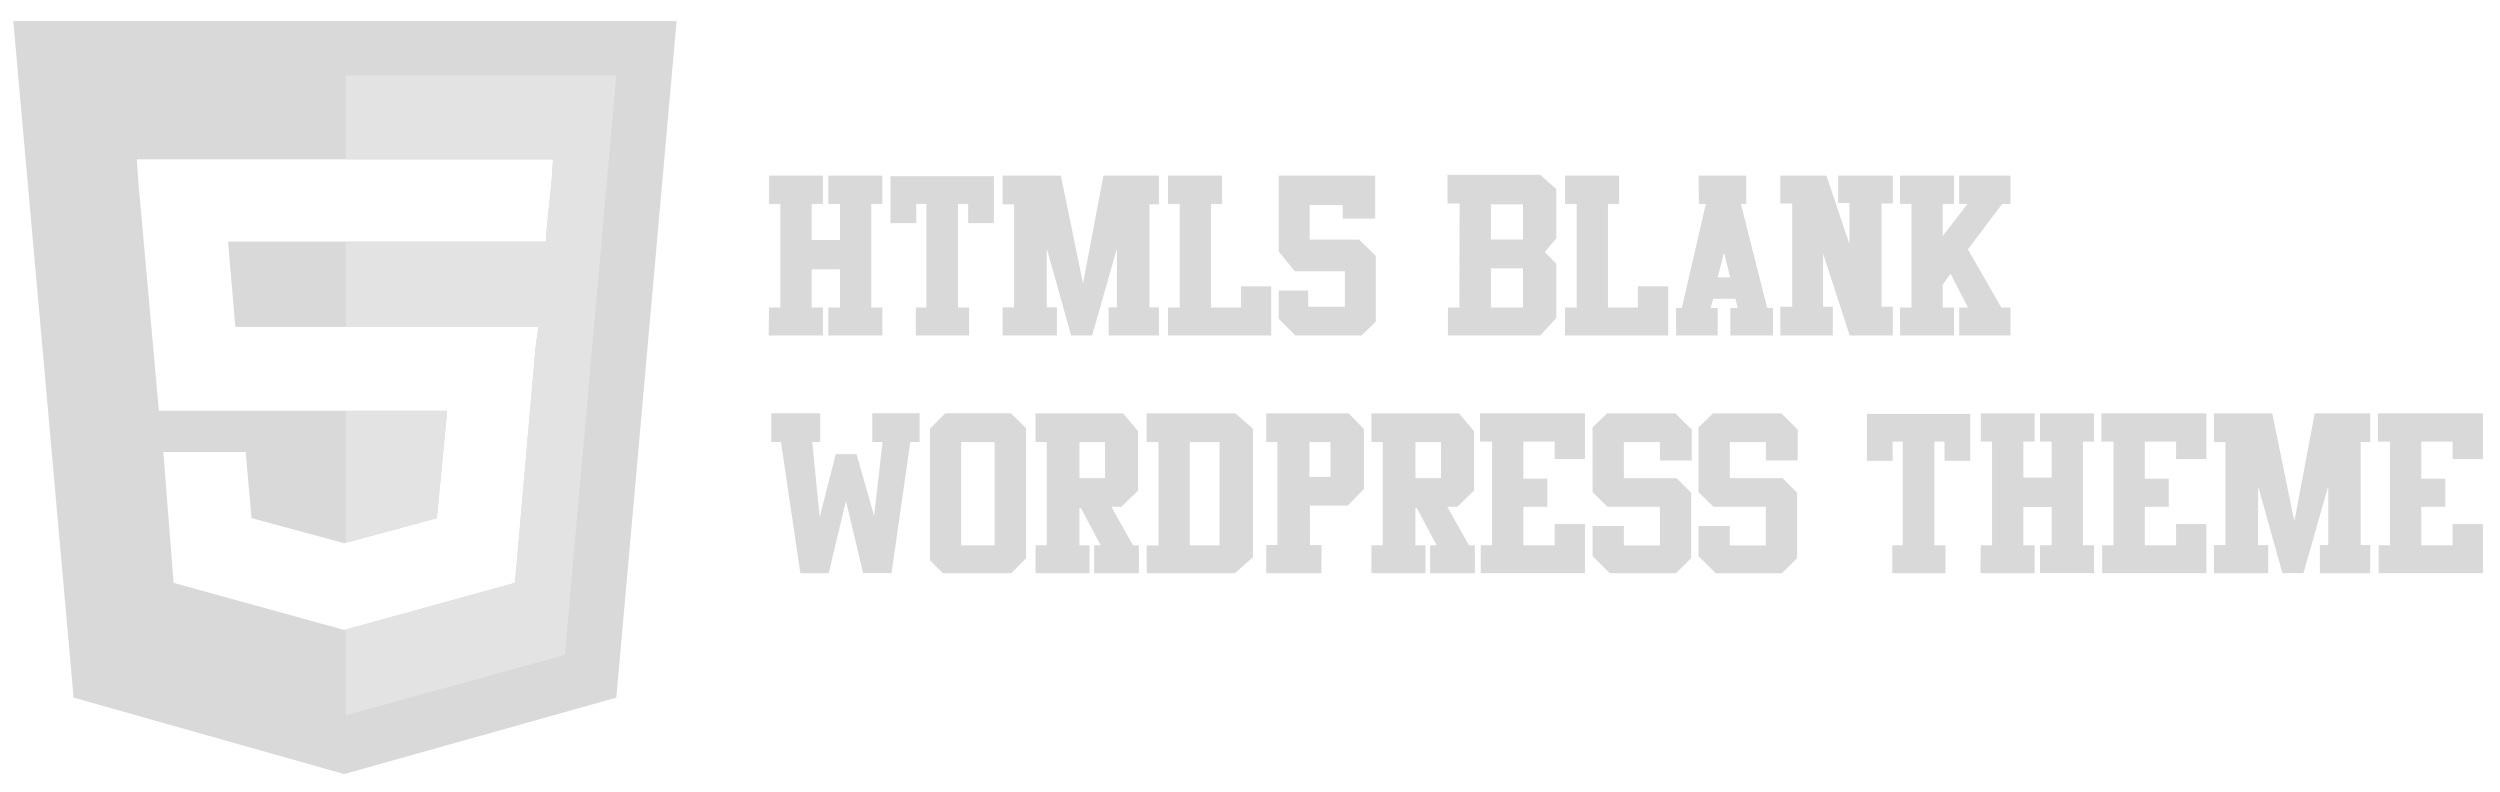
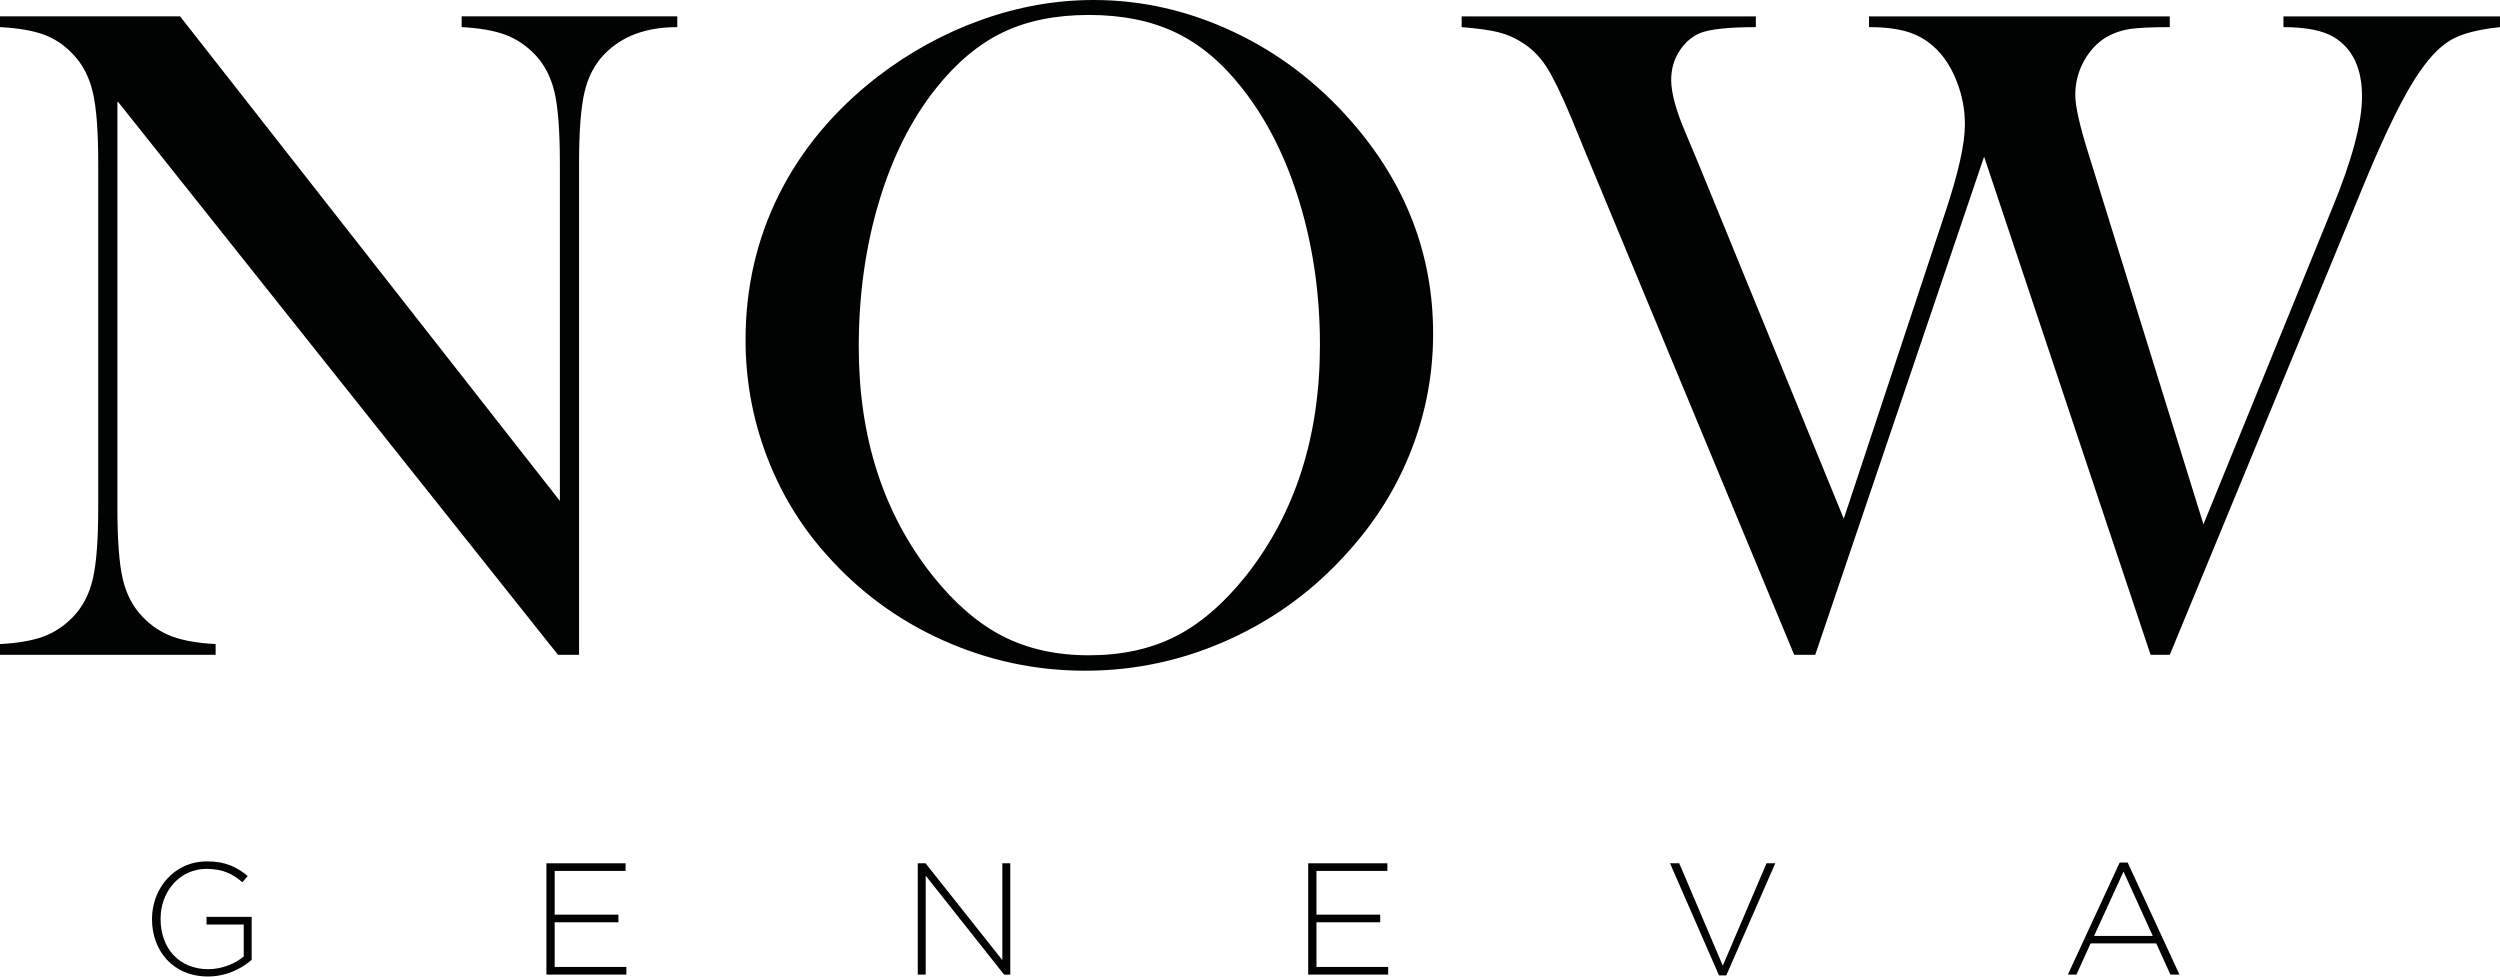
- <svg xmlns="http://www.w3.org/2000/svg" version="1.1" id="Layer_1" x="0px" y="0px" width="300px" height="95px" viewBox="-61.75 -24.158 300 95" enable-background="new -61.75 -24.158 300 95" xml:space="preserve">
-   <path fill="#D9D9D9" d="M-60.155-21.633l7.236,81.19l32.475,9.176l32.652-9.176l7.236-81.19H-60.155z M4.441-2.394L3.91,2.724  L3.735,4.84h-24.179l0,0h-13.944l0.883,10.237h13.237H0.027h2.824l-0.352,2.647L0.205,44.021l-0.176,1.766l-20.297,5.6v0.049h-0.176  l-20.473-5.646l-1.236-15.708h4.588h5.293l0.708,7.939l11.12,3.003l0.176-0.048l10.943-2.952l1.236-12.885h-12.178h-22.415  l-2.472-27.531l-0.176-2.65h24.886h0.176H4.618L4.441-2.394z" />
-   <polygon fill="#E3E3E3" points="-8.091,25.137 -20.268,25.137 -20.268,25.137 -20.268,40.975 -9.327,38.022 " />
-   <polygon fill="#E3E3E3" points="-20.268,-15.104 -20.268,-5.042 4.618,-5.042 4.441,-2.394 3.91,2.724 3.735,4.842 -20.268,4.842   -20.268,15.077 0.027,15.077 2.851,15.077 2.499,17.724 0.205,44.022 0.029,45.788 -20.268,51.388 -20.268,61.674 6.03,54.435   12.206,-15.104 " />
-   <g enable-background="new    ">
-     <path fill="#D9D9D9" d="M35.648,8.159v4.586h1.354v3.351h-6.514l0.048-3.351h1.354V0.313h-1.354v-3.399h6.466v3.399h-1.354V4.64   h3.4V0.313h-1.403v-3.399h6.489v3.399h-1.332v7.812v4.621h1.332v3.351h-6.489v-3.351h1.403V8.159H35.648z" />
-     <path fill="#D9D9D9" d="M54.547,16.097h-6.395v-3.351h1.26V0.313h-1.213v2.305h-3.091v-5.634h12.408v5.634h-3.091V0.313h-1.214   v12.432h1.332L54.547,16.097L54.547,16.097z" />
-     <path fill="#D9D9D9" d="M70.657-3.085h6.662V0.36h-1.139v12.363h1.139v3.375h-6.037v-3.375h0.999V5.663l-2.973,10.436h-2.52   L63.863,5.663v7.061h1.213v3.375h-6.514v-3.375h1.379V0.362h-1.379v-3.447h6.996l2.655,12.954L70.657-3.085z" />
-     <path fill="#D9D9D9" d="M83.57,12.746h3.59v-2.545h3.635v5.896H78.411v-3.351h1.403V0.313h-1.403v-3.399h6.49v3.399h-1.332   L83.57,12.746L83.57,12.746z" />
-     <path fill="#D9D9D9" d="M93.624,8.396L91.7,6.024v-9.109h11.573v5.158h-3.898V0.457h-3.97v4.136h5.941l1.998,1.95v7.892   l-1.71,1.664h-7.94l-1.998-1.998v-3.399h3.54v1.951h4.399V8.396H93.624L93.624,8.396z" />
-     <path fill="#D9D9D9" d="M123.077,16.097H112v-3.351h1.377l0.025-12.48h-1.45v-3.446h11.125l1.928,1.708v5.913l-1.381,1.637   l1.381,1.424v6.505L123.077,16.097z M121.01,0.36h-3.853v4.23h3.853V0.36z M121.01,8.038h-3.853v4.708h3.853V8.038z" />
-     <path fill="#D9D9D9" d="M131.205,12.746h3.59v-2.545h3.638v5.896h-12.385v-3.351h1.402V0.313h-1.402v-3.399h6.49v3.399h-1.333   V12.746z" />
-     <path fill="#D9D9D9" d="M144.374,16.097h-4.992v-3.305h0.69l2.875-12.478h-0.833l-0.026-3.399h5.709v3.399h-0.643l3.161,12.478   h0.692v3.305h-5.113v-3.305h0.879l-0.26-1.091h-2.687l-0.286,1.091h0.833V16.097L144.374,16.097z M145.874,9.132l-0.738-2.971   l-0.762,2.971H145.874z" />
-     <path fill="#D9D9D9" d="M158.187,16.097h-6.299v-3.445h1.424V0.266h-1.424v-3.351h5.531l2.765,8.2v-4.92h-1.356v-3.28h6.559v3.351   h-1.35v12.386h1.35v3.445h-5.178l-3.188-9.818v6.37h1.166V16.097L158.187,16.097z" />
-     <path fill="#D9D9D9" d="M173.353,0.313v-3.399h6.156v3.399h-0.999l-4.114,5.454l4.016,6.978h1.098v3.351h-6.156v-3.351h1.05   l-2.093-4.065l-0.928,1.307v2.758h1.354v3.351h-6.467l-0.021-3.351h1.377V0.313h-1.377v-3.399h6.487v3.399h-1.356v3.85l2.973-3.85   H173.353z" />
-   </g>
-   <g enable-background="new    ">
-     <path fill="#D9D9D9" d="M37.692,44.622h-3.4l-2.328-15.737H30.8v-3.448h5.871v3.448H35.72l0.894,9.005l1.928-7.558h2.487   l2.115,7.418l1.014-8.865h-1.235v-3.448h5.682v3.448h-1.117L45.229,44.62h-3.4l-2.068-8.653L37.692,44.622z" />
-     <path fill="#D9D9D9" d="M51.384,44.622l-1.545-1.546V27.29l1.832-1.853h7.892l1.807,1.781V42.84l-1.76,1.782H51.384z    M57.612,28.887h-4.018v12.405h4.018V28.887z" />
-     <path fill="#D9D9D9" d="M68.998,44.622h-6.489v-3.351h1.354V28.887h-1.354V25.44h10.504l1.81,2.141v7.128l-2.021,1.95h-1.188   l2.591,4.612h0.713v3.353h-5.372v-3.353h0.784l-2.377-4.469h-0.166v4.469H69L68.998,44.622L68.998,44.622z M70.854,28.887h-3.066   v4.326h3.066V28.887z" />
-     <path fill="#D9D9D9" d="M86.447,44.622H75.868l-0.024-3.327h1.426V28.887h-1.426V25.44h10.65l2.115,1.851v15.412L86.447,44.622z    M84.591,28.887h-3.566v12.405h3.566V28.887z" />
-     <path fill="#D9D9D9" d="M96.81,44.622h-6.606v-3.378h1.331V28.887h-1.331V25.44h9.872l1.846,1.871v7.21l-1.949,1.994h-4.543   l0.027,4.731h1.379L96.81,44.622z M97.904,28.887h-2.521v4.181h2.521V28.887z" />
-     <path fill="#D9D9D9" d="M109.313,44.622h-6.49v-3.351h1.354V28.887h-1.354V25.44h10.503l1.81,2.141v7.128l-2.018,1.95h-1.19   l2.591,4.612h0.715v3.353h-5.374v-3.353h0.785l-2.378-4.469H108.1v4.469h1.211v3.351H109.313z M111.168,28.887h-3.064v4.326h3.064   V28.887L111.168,28.887z" />
-     <path fill="#D9D9D9" d="M128.447,44.622h-12.504v-3.351h1.357V28.837h-1.449V25.44h12.596v5.49h-3.634v-2.092h-3.756v4.445h2.877   v3.378h-2.877v4.612h3.756V38.73h3.634V44.622z" />
-     <path fill="#D9D9D9" d="M129.353,38.964h3.757v2.331h4.326v-4.636h-6.281l-1.802-1.763v-7.765l1.761-1.691h8.175l1.976,1.957v3.7   h-3.828v-2.209h-4.326v4.326h6.322l1.76,1.76v7.845l-1.832,1.807h-7.939l-2.067-2.046V38.964L129.353,38.964z" />
-     <path fill="#D9D9D9" d="M142.069,38.964h3.754v2.331h4.325v-4.636h-6.282l-1.8-1.763v-7.765l1.759-1.691h8.178l1.974,1.957v3.7   h-3.826v-2.209h-4.327v4.326h6.323l1.758,1.76v7.845l-1.829,1.807h-7.939l-2.067-2.046L142.069,38.964L142.069,38.964z" />
-     <path fill="#D9D9D9" d="M171.713,44.622h-6.396v-3.351h1.262V28.837h-1.214v2.305h-3.089v-5.633h12.405v5.633h-3.092v-2.305h-1.214   v12.435h1.333L171.713,44.622L171.713,44.622z" />
-     <path fill="#D9D9D9" d="M181.053,36.683v4.589h1.354v3.351h-6.511l0.044-3.351h1.354V28.837h-1.354V25.44h6.467v3.396h-1.354v4.328   h3.396v-4.328h-1.401V25.44h6.487v3.396h-1.329v7.812v4.619h1.329v3.353h-6.487v-3.353h1.401v-4.585H181.053L181.053,36.683z" />
-     <path fill="#D9D9D9" d="M203.016,44.622h-12.503v-3.351h1.356V28.837h-1.452V25.44h12.599v5.49h-3.637v-2.092h-3.756v4.445h2.877   v3.378h-2.877v4.612h3.756V38.73h3.637V44.622L203.016,44.622z" />
-     <path fill="#D9D9D9" d="M216.014,25.44h6.661v3.446h-1.142v12.36h1.142v3.377h-6.037v-3.377h0.999v-7.06l-2.973,10.435h-2.52   l-2.921-10.435v7.06h1.21v3.377h-6.511v-3.377h1.377v-12.36h-1.377V25.44h6.995l2.655,12.954L216.014,25.44z" />
-     <path fill="#D9D9D9" d="M236.198,44.622h-12.504v-3.351h1.356V28.837h-1.452V25.44h12.6v5.49h-3.638v-2.092h-3.757v4.445h2.878   v3.378h-2.878v4.612h3.757V38.73h3.638V44.622L236.198,44.622z" />
-   </g>
+ <svg xmlns="http://www.w3.org/2000/svg" version="1.1" id="Layer_1" x="0px" y="0px" viewBox="481.306 180.383 613.317 239.559" enable-background="new 481.306 180.383 613.317 239.559" xml:space="preserve">
+   <path fill="#010202" d="M510.108,205.169v99.829c0,7.881,0.439,13.694,1.319,17.441c0.879,3.749,2.505,6.847,4.877,9.294  c2.142,2.22,4.57,3.826,7.286,4.82c2.715,0.994,6.254,1.604,10.614,1.836v2.639h-52.898v-2.639c4.36-0.23,7.898-0.842,10.614-1.836  c2.715-0.994,5.144-2.602,7.287-4.82c2.37-2.447,3.997-5.563,4.876-9.352c0.879-3.786,1.32-9.581,1.32-17.385v-84.683  c0-7.727-0.441-13.482-1.32-17.271c-0.88-3.785-2.506-6.901-4.876-9.352c-2.065-2.218-4.457-3.824-7.171-4.819  c-2.716-0.993-6.293-1.605-10.729-1.836v-2.64h44.178l93.174,118.877v-82.846c0-7.88-0.441-13.693-1.319-17.441  c-0.88-3.748-2.507-6.846-4.877-9.295c-2.143-2.218-4.572-3.824-7.286-4.819c-2.716-0.993-6.254-1.605-10.614-1.836v-2.64h52.898  v2.64c-7.65,0-13.617,2.22-17.9,6.655c-2.372,2.449-3.998,5.564-4.876,9.352c-0.88,3.787-1.319,9.544-1.319,17.271v120.713H618.2  L510.108,205.169z" />
+   <path fill="#010202" d="M664.212,263.747c0-12.858,2.754-24.782,8.262-35.767c5.509-10.985,13.54-20.574,24.098-28.767  c7.878-6.046,16.368-10.695,25.474-13.95c9.104-3.252,18.282-4.881,27.539-4.881c11.779,0,23.179,2.584,34.194,7.751  c11.015,5.168,20.653,12.46,28.915,21.875c13.464,15.311,20.195,32.726,20.195,52.245c0,9.801-1.761,19.254-5.277,28.362  c-3.521,9.109-8.646,17.416-15.377,24.918c-8.262,9.339-18.034,16.573-29.316,21.701c-11.285,5.128-23.084,7.693-35.399,7.693  c-12.163,0-23.792-2.488-34.883-7.464c-11.093-4.977-20.653-12.019-28.687-21.128c-6.352-7.117-11.228-15.214-14.631-24.284  C665.913,282.982,664.212,273.547,664.212,263.747z M691.981,265.47c0,22.2,6.041,40.92,18.129,56.151  c5.432,6.812,11.188,11.771,17.271,14.87c6.081,3.103,13.099,4.651,21.056,4.651c8.032,0,15.09-1.531,21.172-4.594  c6.08-3.062,11.875-8.038,17.384-14.929c12.086-15.31,18.13-34.18,18.13-56.61c0-12.324-1.664-23.98-4.991-34.966  c-3.328-10.984-8.015-20.307-14.057-27.963c-4.896-6.273-10.348-10.849-16.353-13.721c-6.006-2.87-13.101-4.307-21.285-4.307  c-8.108,0-15.128,1.416-21.056,4.249c-5.929,2.833-11.417,7.425-16.466,13.777c-6.044,7.581-10.711,16.883-13.999,27.905  C693.624,241.011,691.981,252.839,691.981,265.47z" />
+   <path fill="#010202" d="M839.888,184.4h72.175v2.64c-6.73,0-11.32,0.498-13.771,1.491c-2.064,0.918-3.748,2.41-5.048,4.476  c-1.303,2.065-1.95,4.399-1.95,6.999c0,3.214,1.223,7.65,3.672,13.312l2.982,7.115l35.686,87.207l24.9-75.159  c3.213-9.64,4.819-16.828,4.819-21.572c0-3.518-0.631-6.942-1.895-10.27c-1.262-3.328-2.926-6.024-4.99-8.091  c-1.99-1.987-4.266-3.402-6.828-4.244c-2.563-0.843-5.834-1.264-9.811-1.264v-2.64h73.781v2.64c-4.515,0-7.785,0.154-9.812,0.459  c-2.026,0.308-3.92,0.957-5.68,1.95c-2.295,1.377-4.15,3.348-5.564,5.91c-1.418,2.562-2.123,5.336-2.123,8.317  c0,2.755,1.07,7.536,3.214,14.345l28.227,90.994l31.555-77.454c4.896-11.856,7.344-21.036,7.344-27.539  c0-6.809-2.256-11.627-6.77-14.458c-2.754-1.683-6.924-2.524-12.508-2.524v-2.64h53.129v2.64c-5.127,0.536-9.008,1.512-11.646,2.926  c-2.641,1.417-5.262,3.998-7.86,7.745c-3.826,5.355-8.605,15.032-14.345,29.031l-47.159,114.287h-4.705l-40.851-122.205  l-41.422,122.205h-5.164L870.18,217.562l-3.442-8.377c-2.371-5.66-4.359-9.753-5.968-12.277c-1.604-2.524-3.557-4.513-5.852-5.967  c-1.836-1.224-3.826-2.104-5.967-2.64c-2.144-0.534-5.164-0.955-9.064-1.263L839.888,184.4L839.888,184.4z" />
+   <path fill="#010202" d="M518.595,405.901v-0.078c0-7.371,5.343-14.119,13.495-14.119c4.446,0,7.254,1.326,9.984,3.59l-1.326,1.52  c-2.146-1.872-4.641-3.275-8.775-3.275c-6.63,0-11.271,5.616-11.271,12.207v0.078c0,7.061,4.407,12.324,11.701,12.324  c3.471,0,6.708-1.443,8.696-3.12v-7.839h-9.126v-1.872h11.076v10.53c-2.457,2.184-6.279,4.095-10.725,4.095  C523.704,419.941,518.595,413.584,518.595,405.901z" />
+   <path fill="#010202" d="M615.354,392.173h19.424v1.872h-17.396v10.726h15.64v1.872h-15.64v10.959h17.59v1.872h-19.618V392.173z" />
+   <path fill="#010202" d="M706.458,392.173h1.911l18.838,23.752v-23.752h1.95v27.301h-1.521l-19.228-24.259v24.259h-1.95V392.173  L706.458,392.173z" />
+   <path fill="#010202" d="M802.242,392.173h19.423v1.872h-17.396v10.726h15.642v1.872h-15.642v10.959h17.591v1.872h-19.617V392.173z" />
+   <path fill="#010202" d="M891.006,392.173h2.262l10.688,25.116l10.725-25.116h2.146l-12.013,27.496h-1.795L891.006,392.173z" />
+   <path fill="#010202" d="M1001.324,391.977h1.949l12.715,27.496h-2.224l-3.471-7.646h-16.107l-3.472,7.646h-2.105L1001.324,391.977z   M1009.436,409.995l-7.177-15.796l-7.215,15.796H1009.436z" />
</svg>
